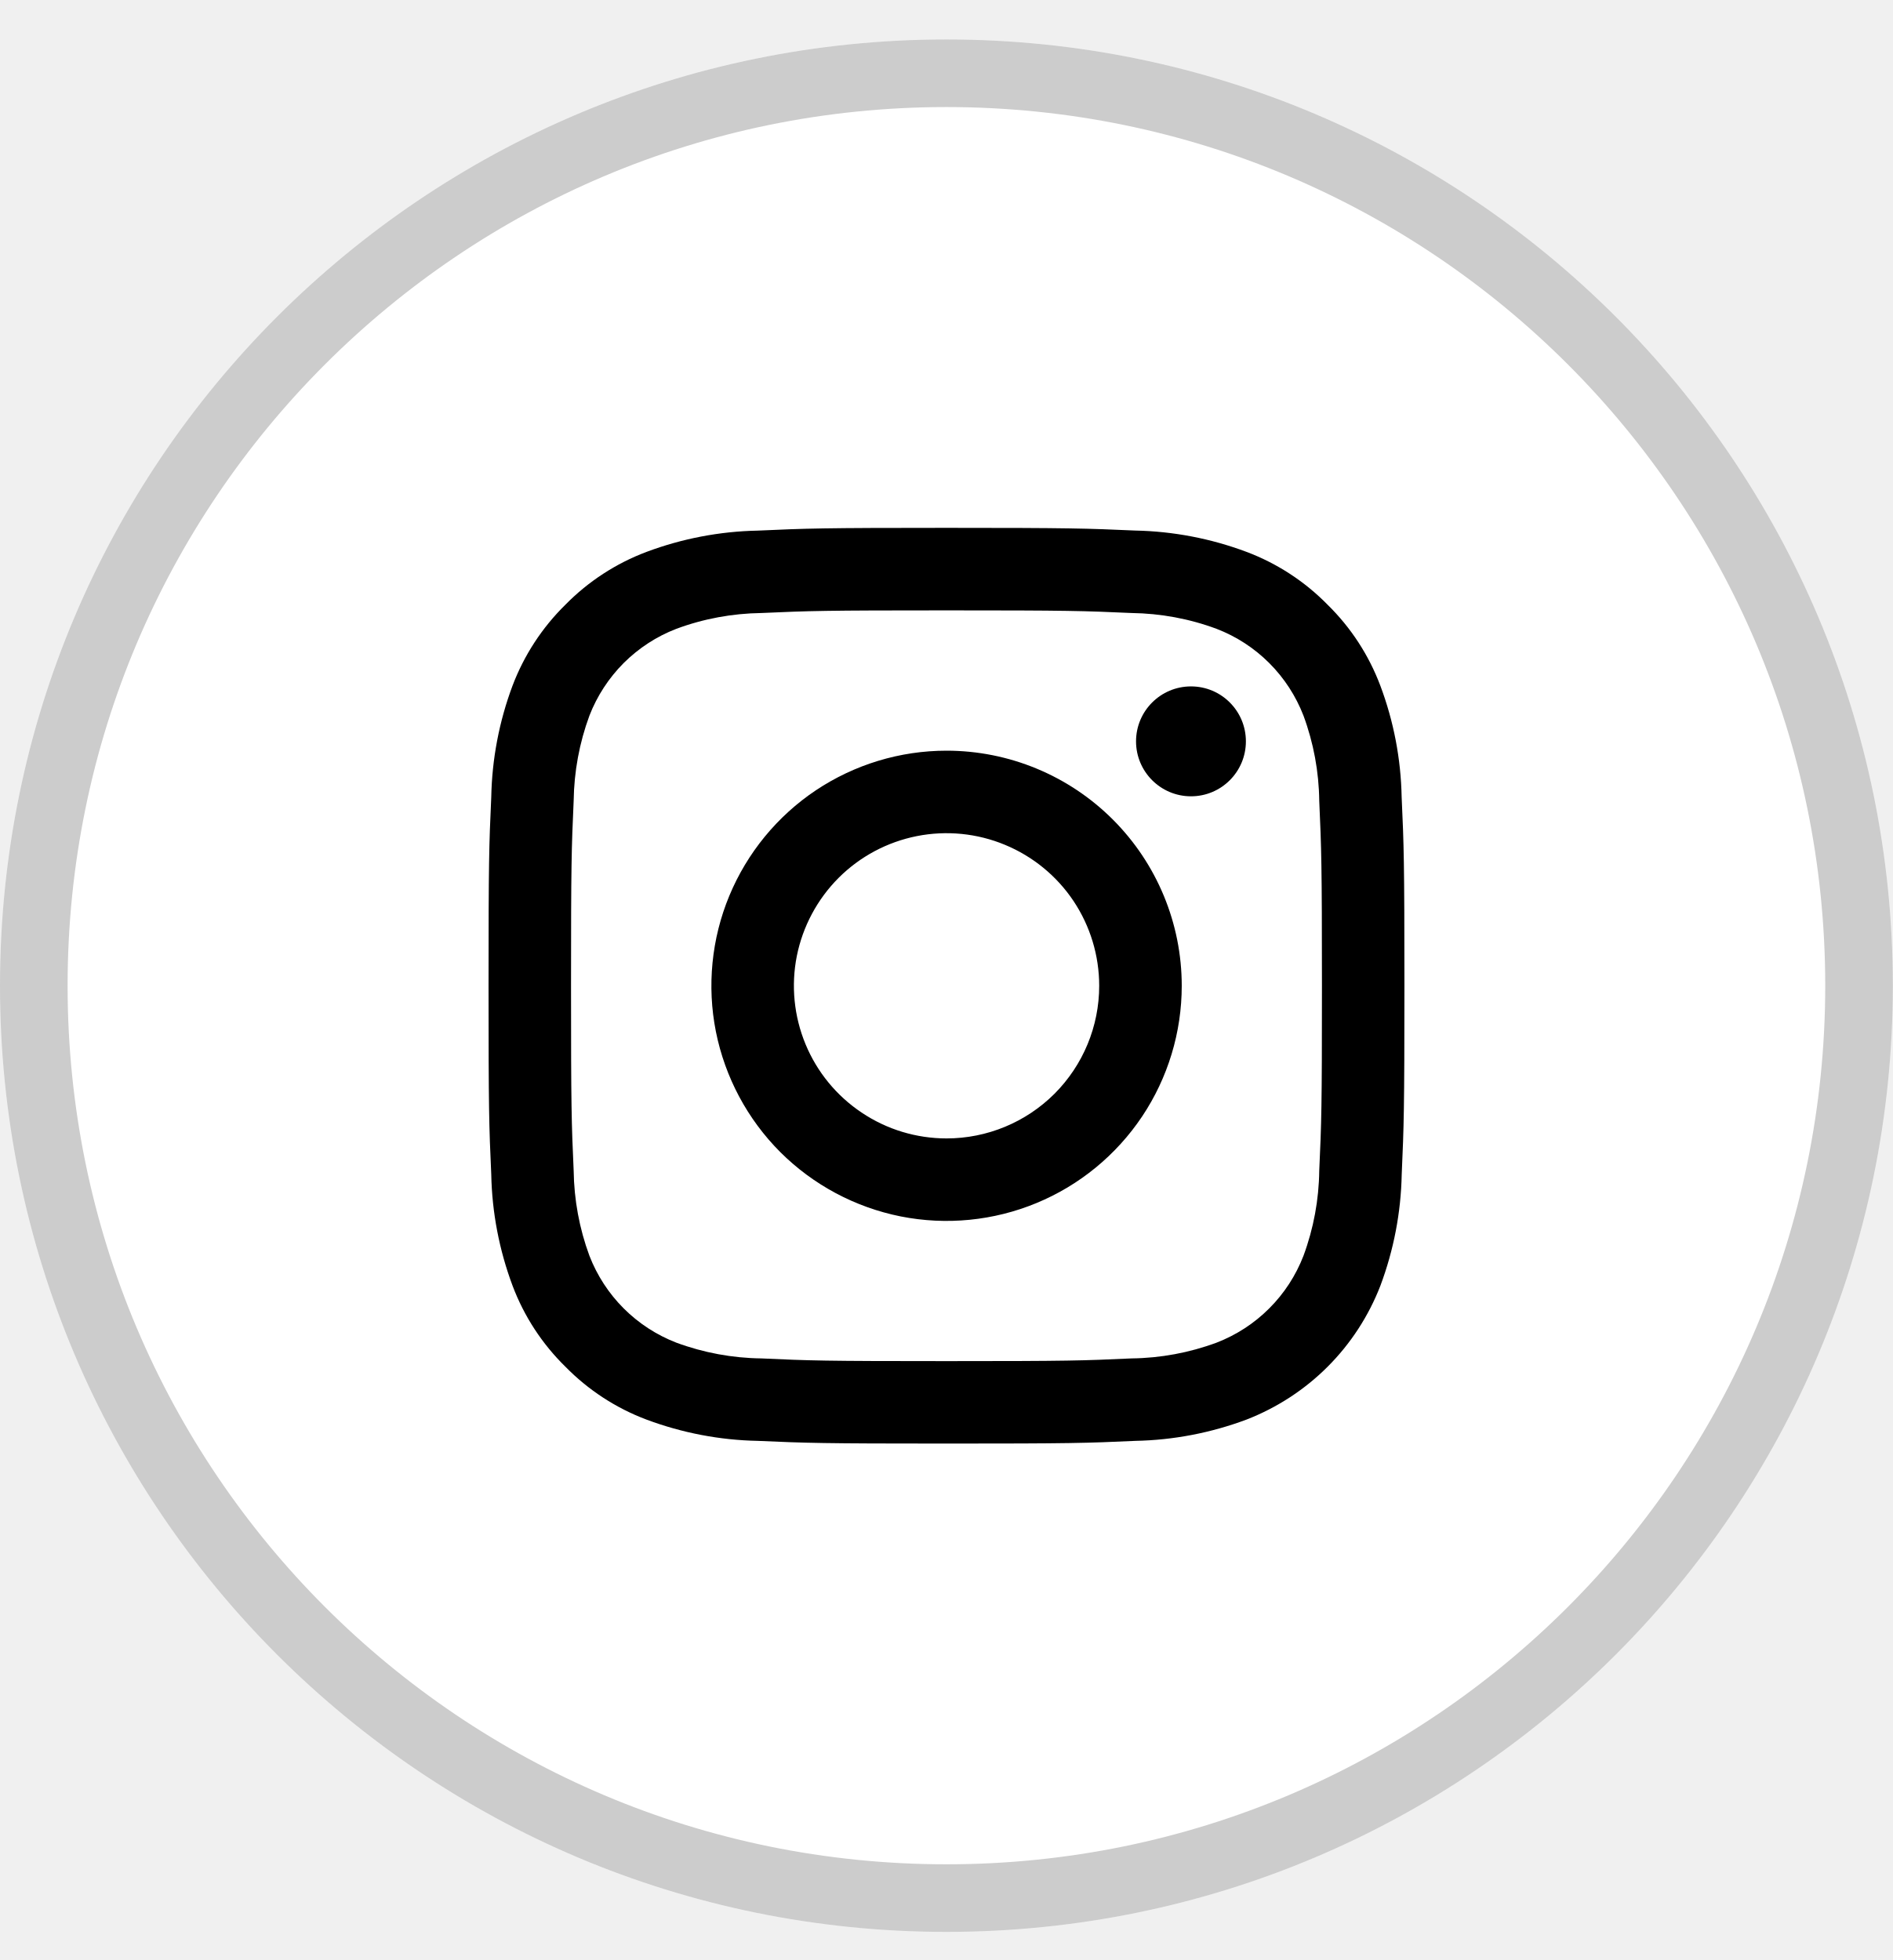
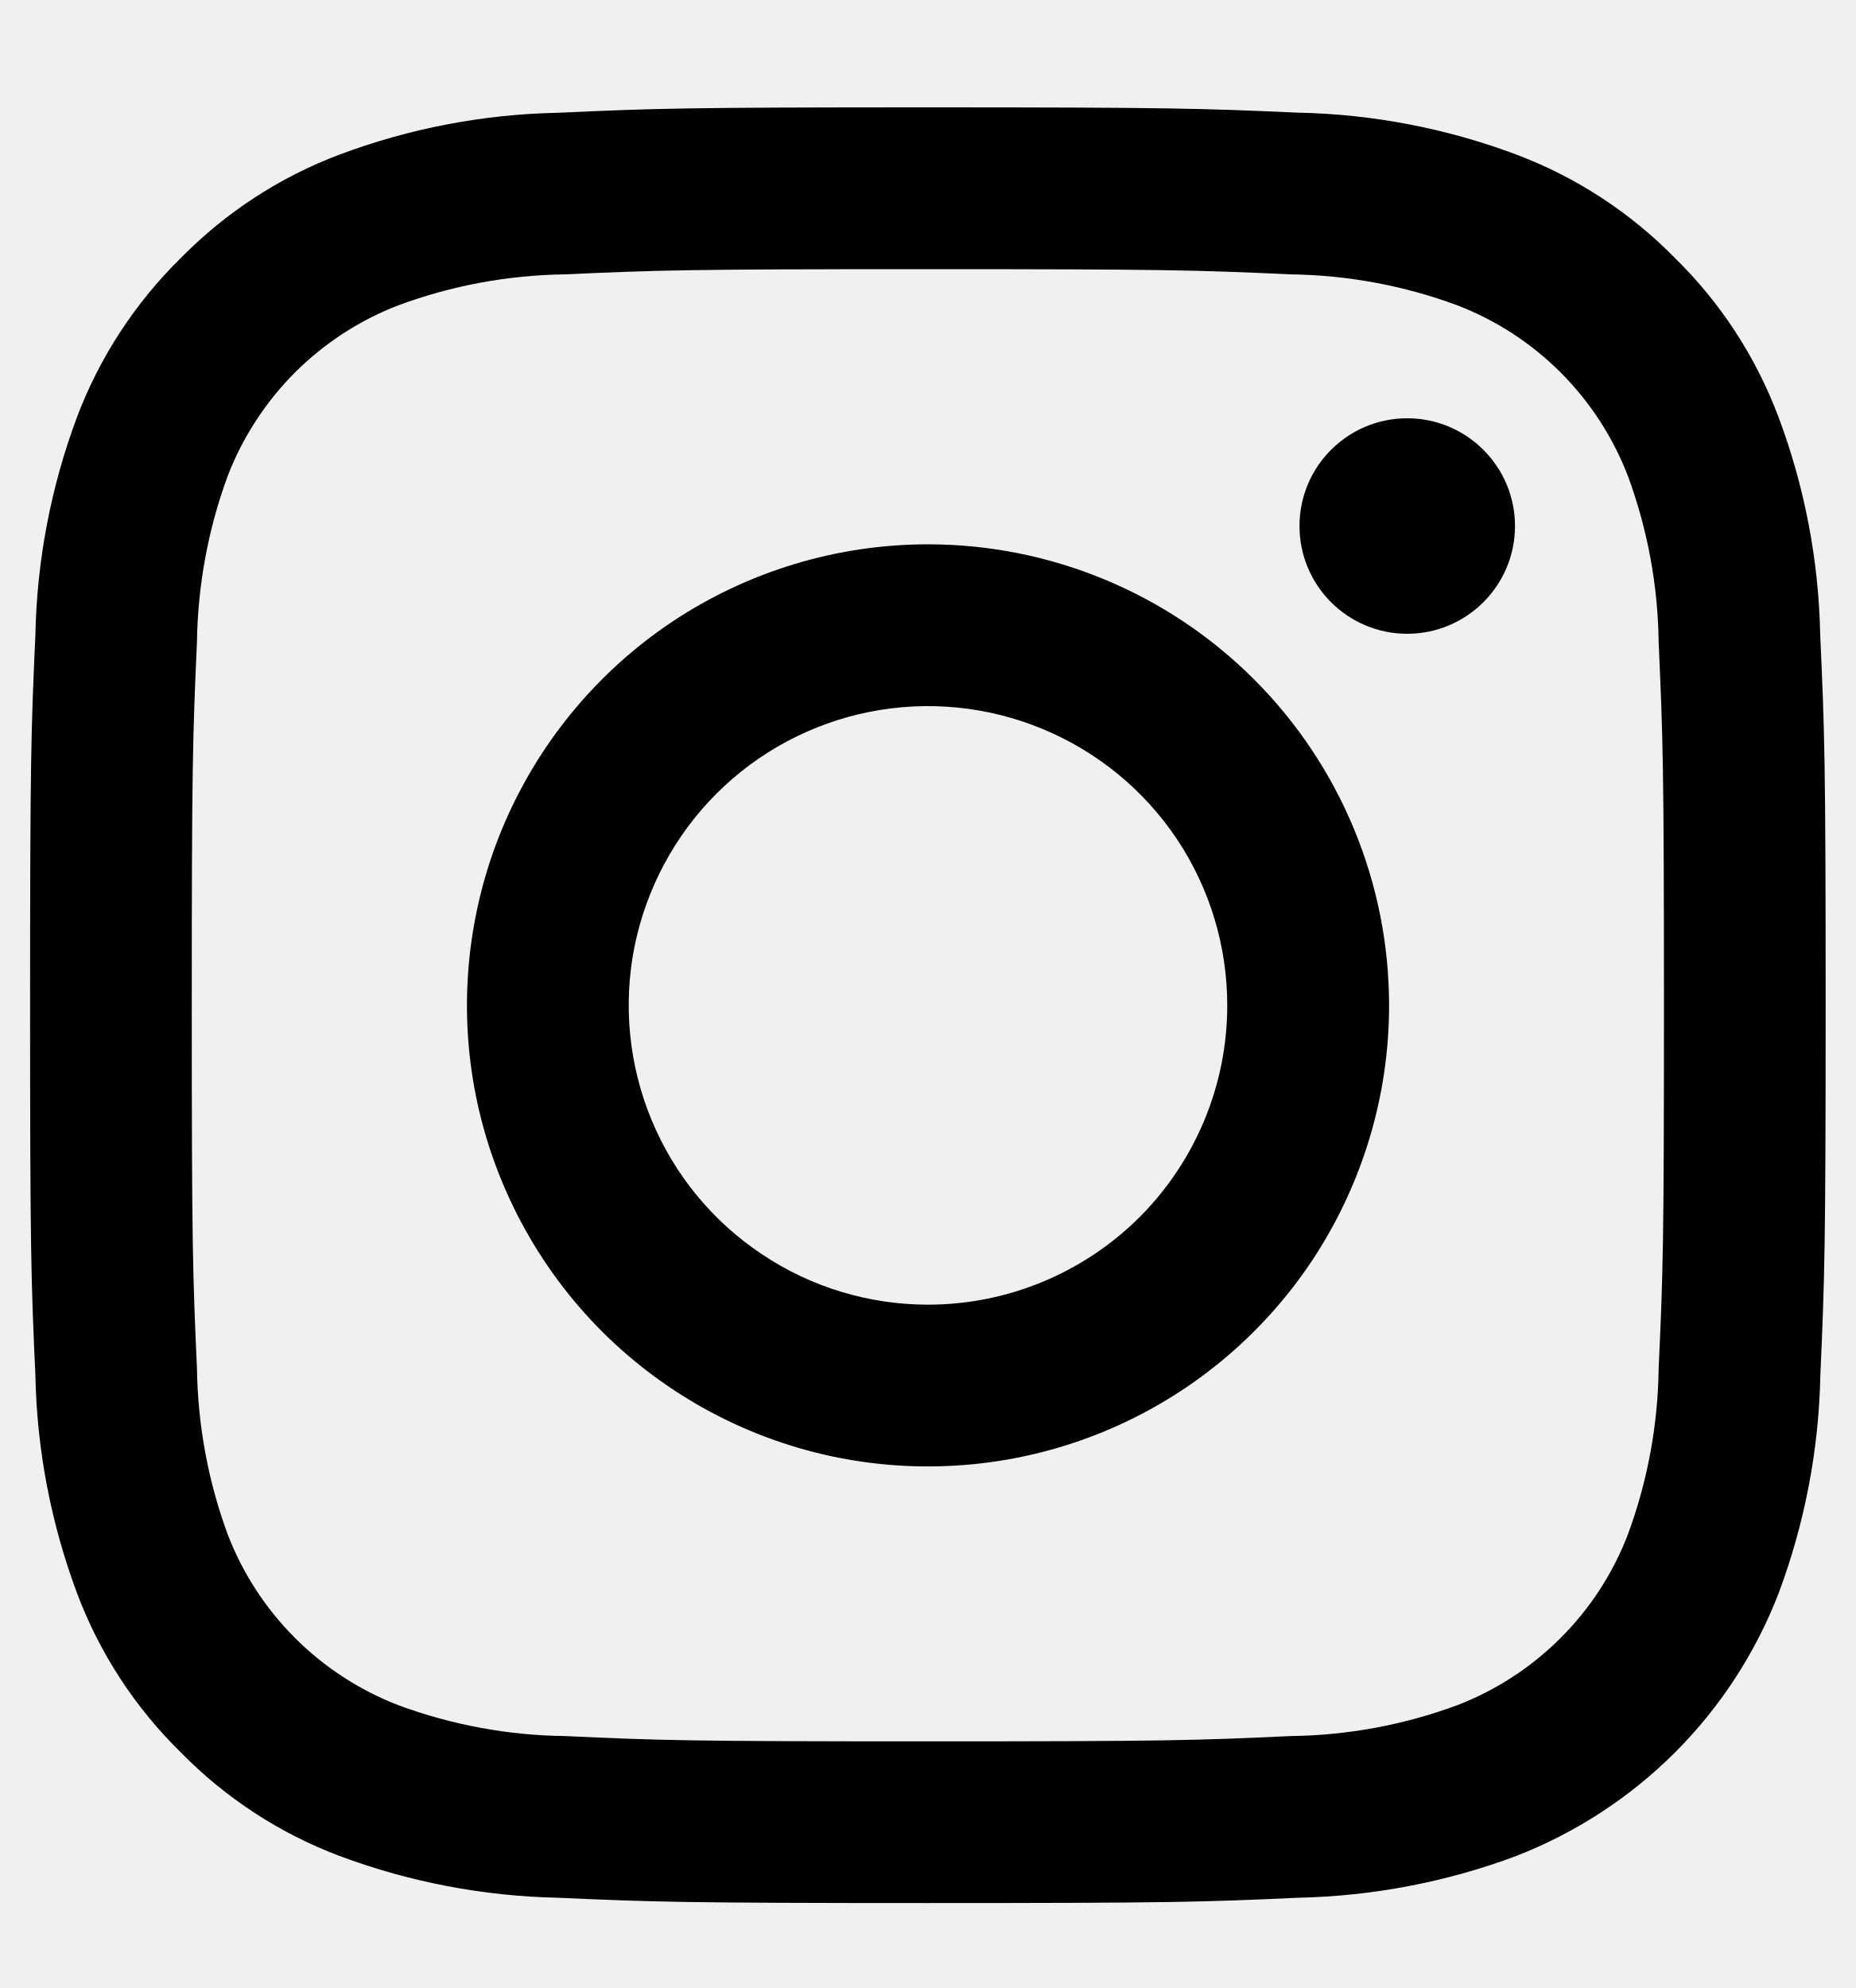
- <svg xmlns="http://www.w3.org/2000/svg" width="28" height="29" viewBox="0 0 28 29" fill="none">
-   <circle cx="14" cy="14.584" r="14" fill="white" />
-   <circle cx="14" cy="14.584" r="13.5" stroke="black" stroke-opacity="0.2" />
-   <path d="M14.001 9.031C15.809 9.031 16.024 9.038 16.738 9.07C17.168 9.076 17.593 9.154 17.996 9.304C18.288 9.416 18.554 9.589 18.775 9.81C18.997 10.032 19.169 10.297 19.282 10.589C19.431 10.992 19.51 11.418 19.515 11.847C19.547 12.562 19.555 12.776 19.555 14.585C19.555 16.393 19.548 16.608 19.515 17.322C19.51 17.752 19.431 18.177 19.282 18.58C19.169 18.872 18.997 19.138 18.775 19.359C18.554 19.581 18.288 19.753 17.996 19.866C17.593 20.015 17.168 20.094 16.738 20.099C16.024 20.132 15.81 20.139 14.001 20.139C12.192 20.139 11.977 20.132 11.263 20.099C10.834 20.094 10.408 20.015 10.005 19.866C9.713 19.753 9.448 19.581 9.226 19.359C9.005 19.138 8.832 18.872 8.719 18.58C8.57 18.177 8.492 17.752 8.486 17.322C8.454 16.608 8.447 16.393 8.447 14.585C8.447 12.776 8.454 12.562 8.486 11.847C8.492 11.418 8.57 10.992 8.719 10.589C8.832 10.297 9.005 10.032 9.226 9.81C9.448 9.589 9.713 9.416 10.005 9.304C10.408 9.154 10.834 9.076 11.263 9.07C11.978 9.038 12.192 9.031 14.001 9.031ZM14.001 7.81C12.162 7.81 11.93 7.818 11.208 7.851C10.646 7.862 10.089 7.969 9.563 8.166C9.111 8.336 8.702 8.603 8.364 8.947C8.019 9.286 7.752 9.695 7.581 10.147C7.384 10.674 7.278 11.23 7.267 11.792C7.234 12.514 7.227 12.746 7.227 14.585C7.227 16.423 7.234 16.655 7.267 17.377C7.278 17.94 7.385 18.496 7.582 19.023C7.752 19.475 8.019 19.884 8.364 20.222C8.702 20.567 9.111 20.834 9.563 21.004C10.09 21.201 10.646 21.308 11.209 21.319C11.931 21.351 12.162 21.359 14.001 21.359C15.841 21.359 16.072 21.352 16.794 21.319C17.357 21.308 17.913 21.201 18.439 21.004C18.889 20.829 19.298 20.563 19.639 20.222C19.98 19.881 20.246 19.472 20.42 19.022C20.617 18.495 20.724 17.939 20.735 17.377C20.767 16.655 20.775 16.423 20.775 14.585C20.775 12.746 20.767 12.514 20.734 11.792C20.723 11.229 20.617 10.673 20.419 10.146C20.249 9.694 19.983 9.285 19.638 8.947C19.3 8.602 18.89 8.335 18.438 8.165C17.912 7.968 17.355 7.861 16.793 7.85C16.071 7.818 15.839 7.81 14.001 7.81Z" fill="black" />
-   <path d="M14.002 11.107C13.314 11.107 12.642 11.311 12.069 11.693C11.497 12.076 11.052 12.619 10.788 13.255C10.525 13.89 10.456 14.59 10.59 15.264C10.725 15.939 11.056 16.559 11.542 17.046C12.029 17.532 12.649 17.863 13.323 17.998C13.998 18.132 14.698 18.063 15.333 17.8C15.969 17.537 16.512 17.091 16.895 16.519C17.277 15.947 17.481 15.274 17.481 14.586C17.481 13.663 17.114 12.778 16.462 12.126C15.81 11.474 14.925 11.107 14.002 11.107ZM14.002 16.844C13.556 16.844 13.119 16.712 12.748 16.463C12.376 16.215 12.087 15.863 11.916 15.45C11.745 15.037 11.7 14.583 11.787 14.145C11.875 13.707 12.09 13.305 12.405 12.989C12.721 12.673 13.124 12.458 13.562 12.371C14 12.284 14.454 12.329 14.866 12.5C15.279 12.671 15.632 12.96 15.88 13.331C16.128 13.703 16.26 14.139 16.26 14.586C16.26 15.185 16.022 15.759 15.599 16.183C15.175 16.606 14.601 16.844 14.002 16.844Z" fill="black" />
-   <path d="M17.618 11.782C18.067 11.782 18.43 11.418 18.43 10.969C18.43 10.52 18.067 10.156 17.618 10.156C17.169 10.156 16.805 10.52 16.805 10.969C16.805 11.418 17.169 11.782 17.618 11.782Z" fill="black" />
+ <svg xmlns="http://www.w3.org/2000/svg" width="14" height="15" viewBox="0 0 14 15" fill="none">
+   <path d="M7.001 2.031C8.809 2.031 9.024 2.038 9.738 2.07C10.168 2.076 10.593 2.154 10.996 2.304C11.288 2.416 11.554 2.589 11.775 2.81C11.997 3.032 12.169 3.297 12.282 3.589C12.431 3.992 12.51 4.418 12.515 4.847C12.547 5.562 12.555 5.776 12.555 7.585C12.555 9.394 12.548 9.608 12.515 10.322C12.51 10.752 12.431 11.177 12.282 11.58C12.169 11.873 11.997 12.138 11.775 12.359C11.554 12.581 11.288 12.753 10.996 12.866C10.593 13.015 10.168 13.094 9.738 13.099C9.024 13.132 8.81 13.139 7.001 13.139C5.192 13.139 4.978 13.132 4.263 13.099C3.834 13.094 3.408 13.015 3.005 12.866C2.713 12.753 2.448 12.581 2.226 12.359C2.005 12.138 1.832 11.873 1.719 11.58C1.57 11.177 1.492 10.752 1.486 10.322C1.454 9.608 1.447 9.394 1.447 7.585C1.447 5.776 1.454 5.562 1.486 4.847C1.492 4.418 1.57 3.992 1.719 3.589C1.832 3.297 2.005 3.032 2.226 2.81C2.448 2.589 2.713 2.416 3.005 2.304C3.408 2.154 3.834 2.076 4.263 2.07C4.978 2.038 5.192 2.031 7.001 2.031ZM7.001 0.81C5.162 0.81 4.93 0.818 4.208 0.851C3.646 0.862 3.089 0.969 2.563 1.166C2.111 1.336 1.702 1.603 1.364 1.947C1.019 2.286 0.752 2.695 0.581 3.147C0.384 3.674 0.278 4.23 0.267 4.792C0.234 5.514 0.227 5.746 0.227 7.585C0.227 9.423 0.234 9.655 0.267 10.377C0.278 10.94 0.385 11.496 0.582 12.023C0.752 12.475 1.019 12.884 1.364 13.222C1.702 13.567 2.111 13.834 2.563 14.004C3.09 14.201 3.646 14.307 4.208 14.319C4.931 14.351 5.162 14.359 7.001 14.359C8.841 14.359 9.072 14.352 9.794 14.319C10.357 14.307 10.913 14.201 11.44 14.004C11.889 13.829 12.298 13.563 12.639 13.222C12.98 12.881 13.246 12.472 13.42 12.022C13.617 11.495 13.724 10.939 13.735 10.377C13.767 9.655 13.775 9.423 13.775 7.585C13.775 5.746 13.767 5.514 13.734 4.792C13.723 4.229 13.617 3.673 13.419 3.146C13.249 2.694 12.983 2.285 12.638 1.947C12.3 1.602 11.89 1.335 11.438 1.165C10.912 0.968 10.355 0.861 9.793 0.85C9.071 0.818 8.839 0.81 7.001 0.81Z" fill="black" />
+   <path d="M7.002 4.107C6.314 4.107 5.642 4.311 5.069 4.693C4.497 5.076 4.052 5.619 3.788 6.255C3.525 6.89 3.456 7.59 3.59 8.265C3.725 8.939 4.056 9.559 4.542 10.046C5.029 10.532 5.649 10.864 6.323 10.998C6.998 11.132 7.698 11.063 8.333 10.8C8.969 10.537 9.512 10.091 9.895 9.519C10.277 8.946 10.481 8.274 10.481 7.586C10.481 6.663 10.114 5.778 9.462 5.126C8.81 4.474 7.925 4.107 7.002 4.107ZM7.002 9.844C6.556 9.844 6.119 9.712 5.748 9.463C5.376 9.215 5.087 8.863 4.916 8.45C4.745 8.037 4.7 7.583 4.787 7.145C4.875 6.707 5.09 6.305 5.405 5.989C5.721 5.673 6.124 5.458 6.562 5.371C7 5.284 7.454 5.329 7.866 5.5C8.279 5.671 8.632 5.96 8.88 6.331C9.128 6.703 9.26 7.139 9.26 7.586C9.26 8.185 9.022 8.759 8.599 9.183C8.175 9.606 7.601 9.844 7.002 9.844Z" fill="black" />
+   <path d="M10.618 4.782C11.066 4.782 11.431 4.418 11.431 3.969C11.431 3.52 11.066 3.156 10.618 3.156C10.169 3.156 9.805 3.52 9.805 3.969C9.805 4.418 10.169 4.782 10.618 4.782Z" fill="black" />
</svg>
